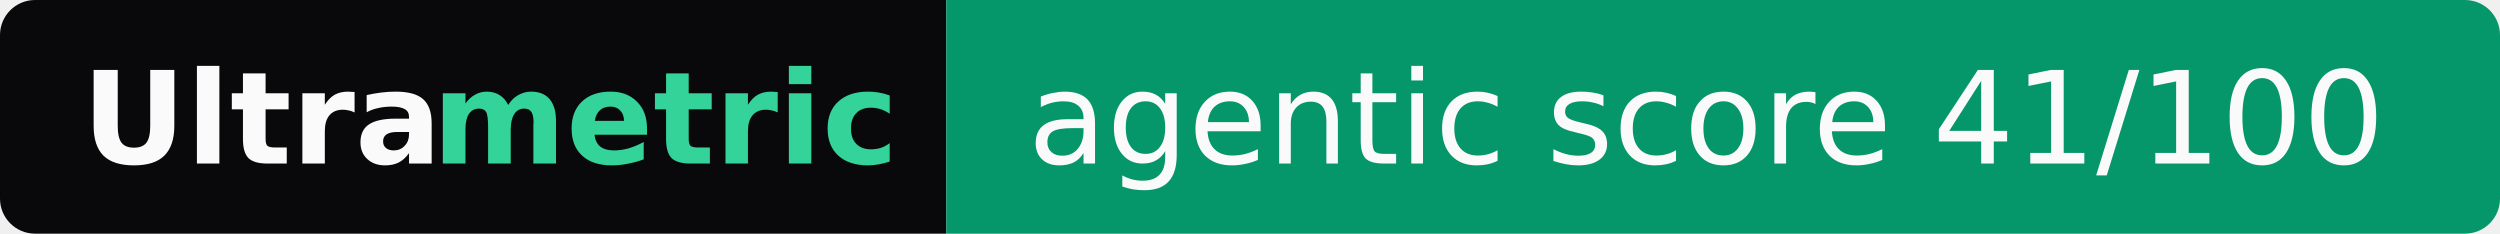
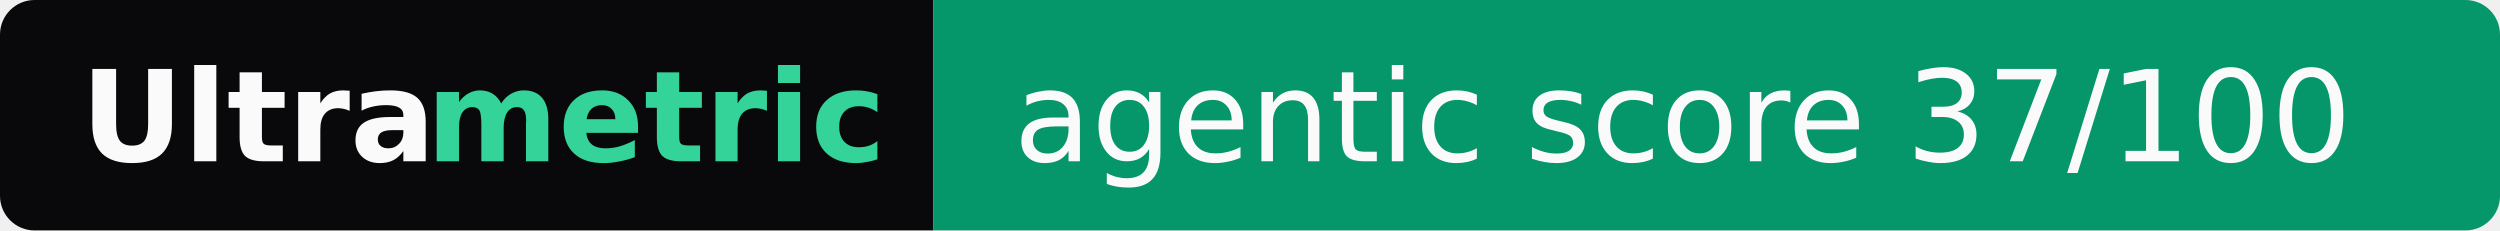
- <svg xmlns="http://www.w3.org/2000/svg" width="214" height="20" role="img" aria-label="Ultrametric: agentic score 41/100">
+ <svg xmlns="http://www.w3.org/2000/svg" width="217" height="20" role="img" aria-label="Ultrametric: agentic score 37/100">
  <clipPath id="r">
-     <rect width="214" height="20" rx="3" fill="#fff" />
+     <rect width="217" height="20" rx="3" fill="#fff" />
  </clipPath>
  <g clip-path="url(#r)">
    <rect width="81" height="20" fill="#09090b" />
-     <rect x="81" width="133" height="20" fill="#059669" />
+     <rect x="81" width="136" height="20" fill="#059669" />
  </g>
  <g font-family="Verdana,Geneva,DejaVu Sans,sans-serif" font-size="11">
    <text x="7" y="14" textLength="30" font-weight="bold" fill="#fafafa">Ultra</text>
    <text x="37" y="14" textLength="37" font-weight="bold" fill="#34d399">metric</text>
-     <text x="88" y="14" textLength="119" fill="#fafafa">agentic score 41/100</text>
+     <text x="88" y="14" textLength="122" fill="#fafafa">agentic score 37/100</text>
  </g>
</svg>
